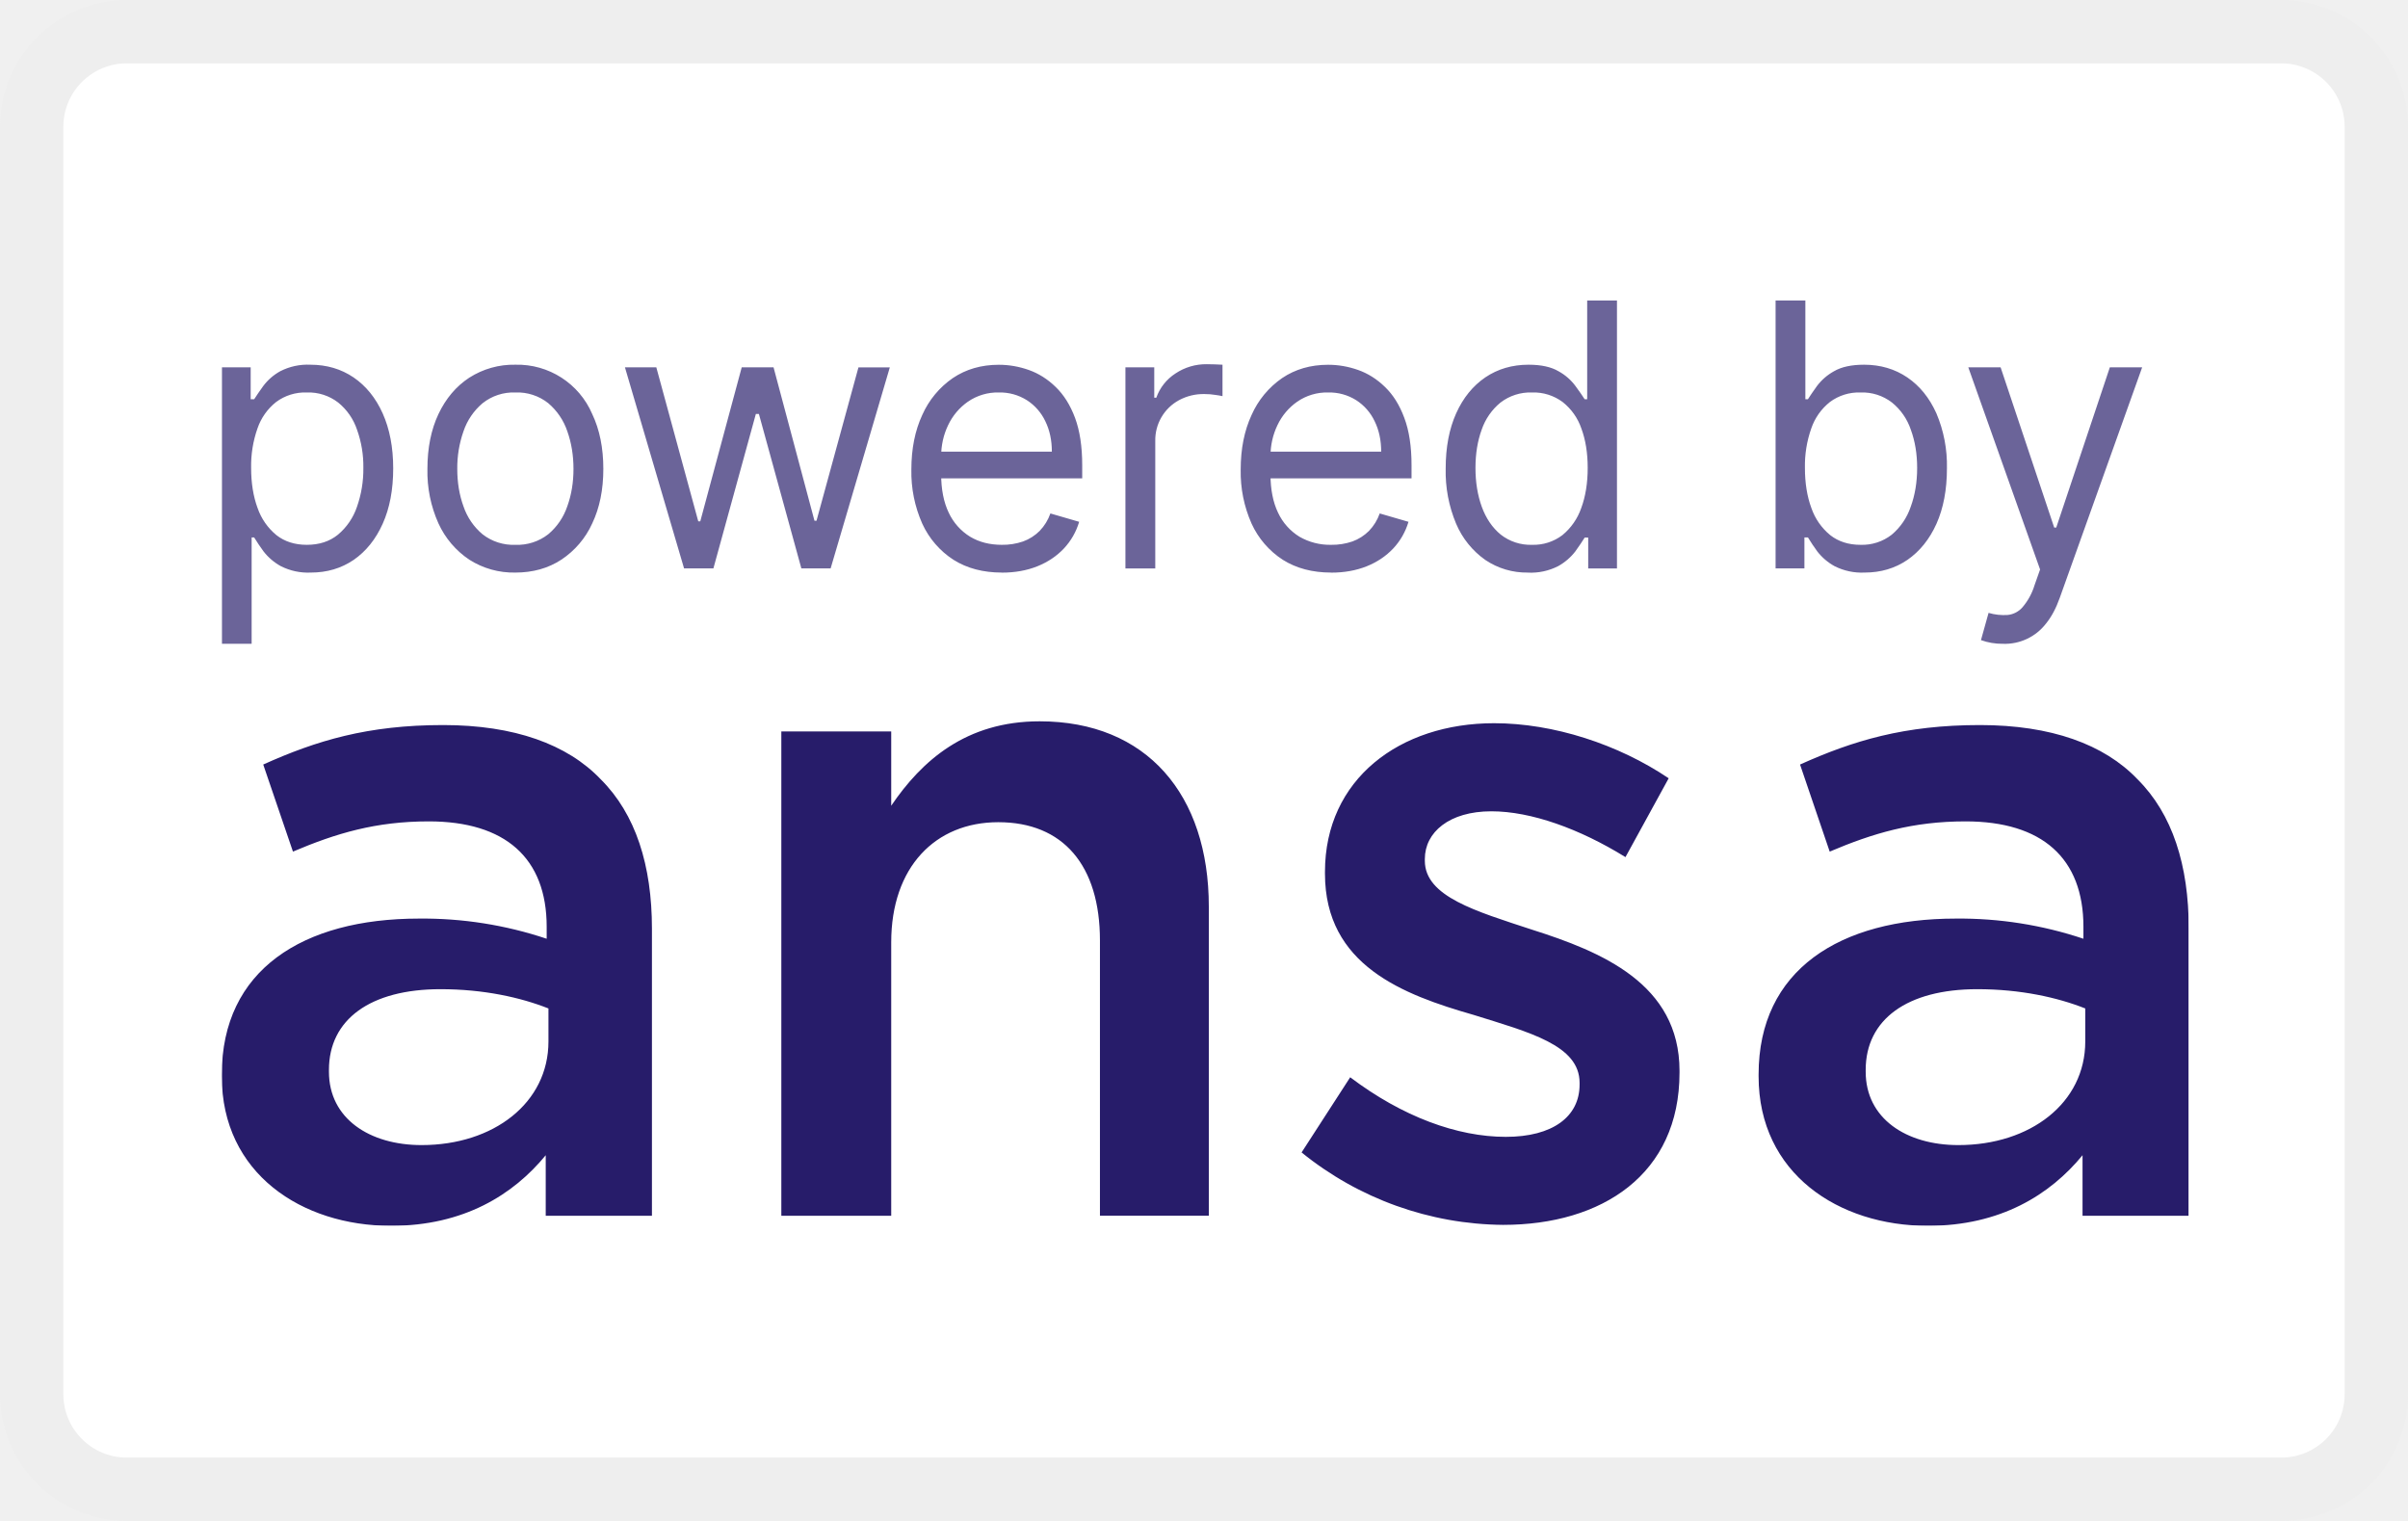
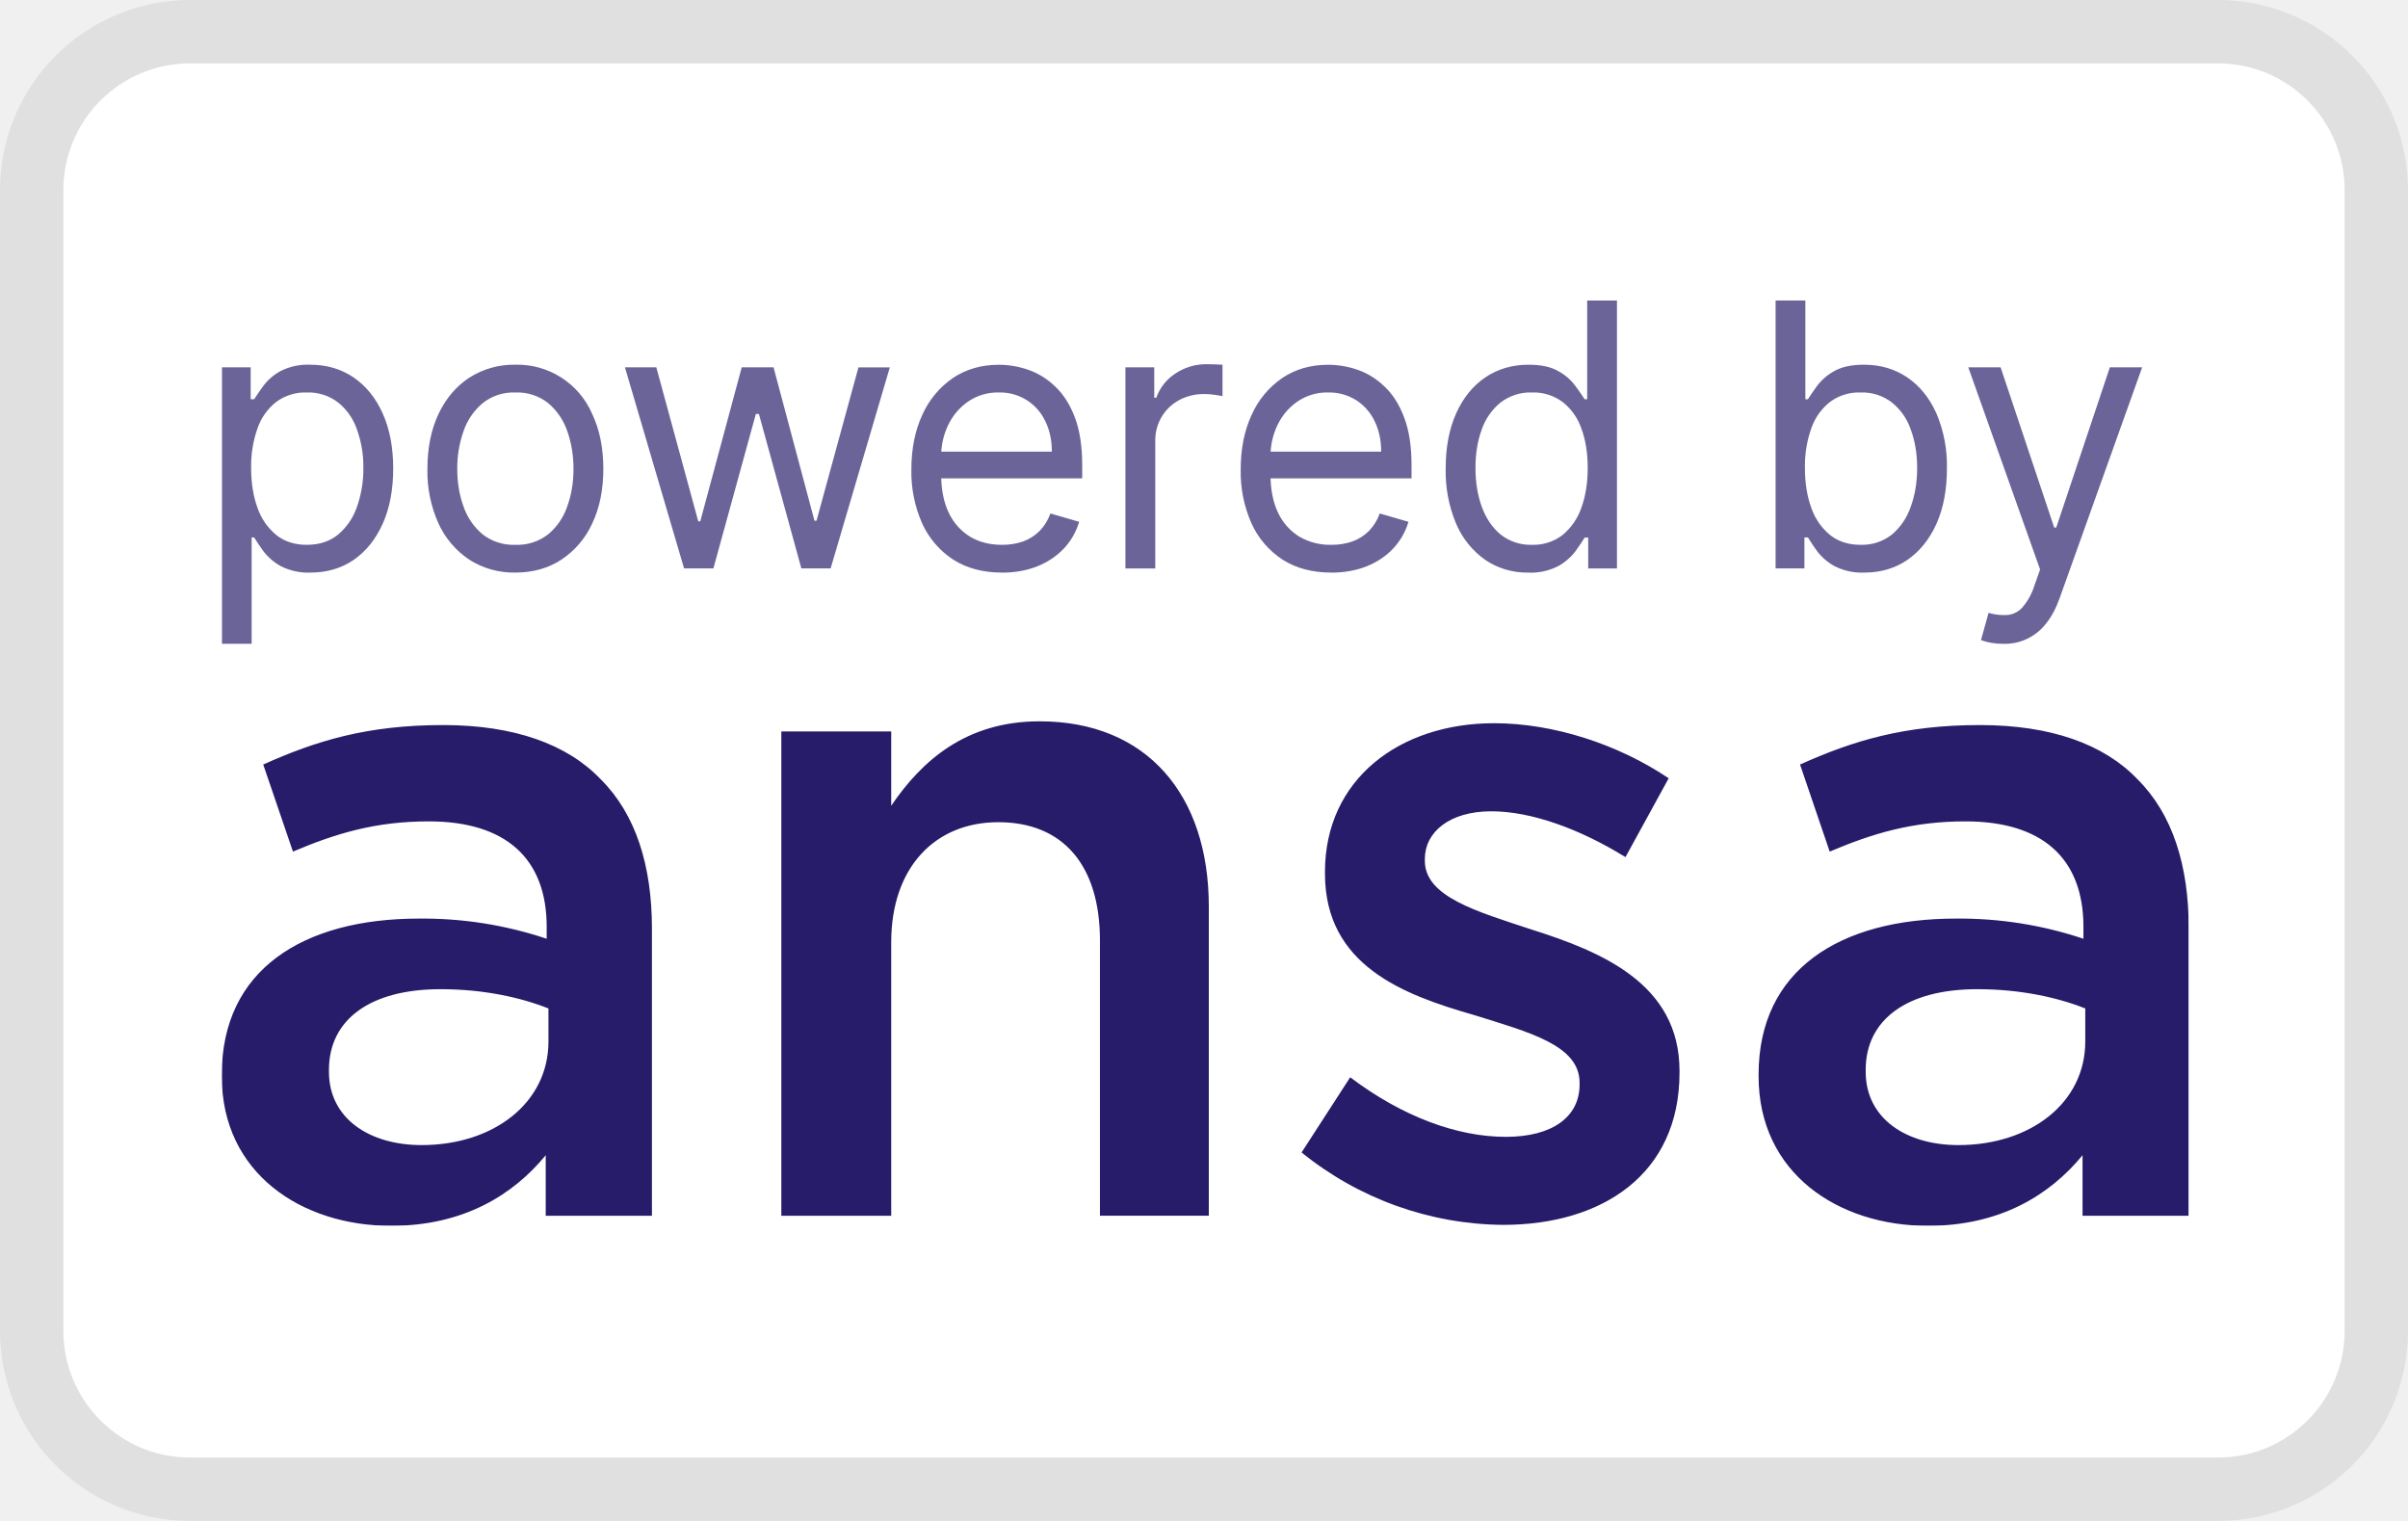
<svg xmlns="http://www.w3.org/2000/svg" width="38" height="24" viewBox="0 0 38 24" fill="none" role="img" aria-labelledby="pi-poweredbyansa">
-   <g clip-path="url(#clip0_560_1482)">
-     <rect width="38" height="24" rx="2" fill="#fff" />
-     <rect x=".5" y=".5" width="37" height="23" rx="1.5" stroke="#000" stroke-opacity=".07" />
-     <mask id="mask0_560_1482" style="mask-type:luminance" maskUnits="userSpaceOnUse" x="3" y="4" width="32" height="16">
-       <path d="M34.54 4.739H3.5v14.604h31.04V4.739z" fill="#fff" />
-     </mask>
-     <g mask="url(#mask0_560_1482)" fill="#271C6A">
-       <path d="M3.5 10.159V5.796h.456V6.3h.055c.035-.055.083-.125.144-.21a.85.85 0 01.267-.232.943.943 0 01.475-.103c.258 0 .485.067.682.2.196.134.35.323.46.568.11.246.166.535.166.868 0 .336-.055.627-.166.874-.11.245-.263.435-.458.57-.196.133-.421.2-.676.2a.952.952 0 01-.473-.101.885.885 0 01-.273-.233 3.133 3.133 0 01-.148-.22h-.04v1.678h-.47zm.463-2.776c0 .24.034.45.102.634a.957.957 0 00.297.427c.13.102.29.153.479.153.197 0 .36-.053.492-.16a.985.985 0 00.3-.439 1.79 1.79 0 00.101-.615 1.71 1.71 0 00-.1-.603.931.931 0 00-.297-.428.766.766 0 00-.496-.159.766.766 0 00-.483.15.903.903 0 00-.295.418 1.77 1.77 0 00-.1.622zm4.17 1.652a1.3 1.3 0 01-.728-.204 1.375 1.375 0 01-.486-.572 1.994 1.994 0 01-.174-.86c0-.33.058-.619.174-.865.117-.247.279-.438.486-.574a1.3 1.3 0 01.728-.205 1.285 1.285 0 011.213.779c.117.246.175.535.175.865 0 .328-.058.614-.175.86a1.356 1.356 0 01-.487.572c-.207.136-.45.204-.726.204zm0-.438a.79.79 0 00.519-.167.986.986 0 00.3-.44c.066-.182.098-.379.098-.59 0-.213-.032-.41-.097-.594a.999.999 0 00-.301-.444.783.783 0 00-.519-.169.783.783 0 00-.518.17.999.999 0 00-.301.443 1.74 1.74 0 00-.098.593c0 .212.032.41.098.591a.986.986 0 00.3.44.79.79 0 00.52.167zm2.662.372l-.933-3.173h.495l.662 2.43h.032l.654-2.43h.502l.646 2.421h.032l.662-2.42h.495l-.934 3.172h-.462l-.67-2.437h-.048l-.67 2.437h-.463zm5.015.066c-.295 0-.55-.067-.764-.202a1.343 1.343 0 01-.492-.57 2.004 2.004 0 01-.172-.855c0-.325.057-.612.172-.86a1.39 1.39 0 01.482-.582c.208-.14.45-.21.726-.21.16 0 .317.027.473.082.155.055.297.144.424.268.128.123.23.285.306.488.075.202.113.451.113.747v.207h-2.36v-.421h1.881c0-.18-.034-.34-.103-.48a.8.8 0 00-.291-.332.794.794 0 00-.443-.122.824.824 0 00-.487.145.942.942 0 00-.313.371c-.073.153-.11.317-.11.492v.28c0 .24.04.444.12.61a.883.883 0 00.337.378c.144.086.31.128.5.128a.985.985 0 00.336-.053.713.713 0 00.261-.166.754.754 0 00.17-.276l.454.132c-.048.16-.128.3-.241.421-.113.12-.253.214-.419.281-.166.066-.353.1-.56.1zm1.95-.066V5.796h.455v.48h.032a.756.756 0 01.303-.383.87.87 0 01.494-.146 5.03 5.03 0 01.248.008v.496a1.345 1.345 0 00-.11-.019 1.046 1.046 0 00-.177-.014.81.81 0 00-.4.097.717.717 0 00-.374.646V8.97h-.47zm3.247.066c-.295 0-.55-.067-.764-.202a1.344 1.344 0 01-.492-.57 2.004 2.004 0 01-.172-.855c0-.325.057-.612.172-.86a1.39 1.39 0 01.482-.582c.207-.14.45-.21.726-.21.16 0 .317.027.473.082.155.055.297.144.424.268.128.123.23.285.305.488.076.202.114.451.114.747v.207h-2.36v-.421h1.881c0-.18-.034-.34-.103-.48a.8.8 0 00-.291-.332.794.794 0 00-.443-.122.824.824 0 00-.487.145.943.943 0 00-.313.371c-.073.153-.11.317-.11.492v.28c0 .24.04.444.12.61a.883.883 0 00.337.378.96.96 0 00.5.128.985.985 0 00.336-.053.714.714 0 00.261-.166.755.755 0 00.17-.276l.454.132c-.048.16-.128.3-.241.421-.113.12-.253.214-.419.281-.166.066-.353.1-.56.1zm3.107 0a1.17 1.17 0 01-.676-.2 1.342 1.342 0 01-.459-.57 2.123 2.123 0 01-.165-.874c0-.333.055-.622.165-.868.11-.245.264-.434.46-.568.197-.133.425-.2.683-.2.199 0 .357.035.472.103a.82.82 0 01.267.232c.063.085.111.155.146.21h.04V4.74h.47v4.23h-.454v-.487h-.056c-.035.057-.084.13-.148.219a.885.885 0 01-.273.233.952.952 0 01-.472.101zm.063-.438a.753.753 0 00.479-.153.956.956 0 00.297-.427c.068-.183.102-.395.102-.634 0-.237-.034-.444-.1-.622a.903.903 0 00-.295-.417.766.766 0 00-.483-.151.774.774 0 00-.498.159.95.95 0 00-.297.428c-.065.179-.098.38-.098.603 0 .226.033.43.1.615.067.183.167.33.299.438a.761.761 0 00.494.161zm3.843.372v-4.23h.47V6.3h.04c.035-.055.083-.125.144-.21a.85.85 0 01.268-.232c.116-.068.275-.103.474-.103.258 0 .485.067.682.2.197.134.35.323.46.568a2.1 2.1 0 01.166.868c0 .336-.055.627-.165.874-.11.245-.264.435-.459.57-.195.133-.42.2-.676.2a.952.952 0 01-.473-.101.884.884 0 01-.273-.233 3.15 3.15 0 01-.147-.22h-.056v.488h-.455zm.463-1.586c0 .24.034.45.102.634a.957.957 0 00.297.427c.13.102.29.153.478.153a.757.757 0 00.493-.16.986.986 0 00.299-.439c.068-.184.102-.39.102-.615 0-.223-.034-.424-.1-.603a.931.931 0 00-.297-.428.766.766 0 00-.497-.159.766.766 0 00-.482.15.903.903 0 00-.295.418 1.77 1.77 0 00-.1.622zm3.121 2.776a.995.995 0 01-.343-.058l.12-.43a.86.86 0 00.302.033.359.359 0 00.234-.122.979.979 0 00.19-.349l.087-.247-1.133-3.19h.51l.846 2.529h.032l.846-2.529h.51l-1.3 3.636c-.058.164-.13.3-.217.407a.82.82 0 01-.684.32z" fill-opacity=".68" />
-       <path d="M6.17 19.343c1.15 0 1.931-.492 2.442-1.114v.955h1.676v-4.53c0-.998-.256-1.809-.81-2.359-.525-.55-1.362-.854-2.484-.854-1.193 0-2.002.246-2.84.623l.469 1.374c.681-.289 1.306-.477 2.144-.477 1.207 0 1.86.579 1.86 1.664v.188a6.156 6.156 0 00-2.017-.318c-1.831 0-3.11.81-3.11 2.46v.029c0 1.534 1.265 2.359 2.67 2.359zm.483-1.274c-.823 0-1.462-.42-1.462-1.157v-.03c0-.795.653-1.273 1.76-1.273.682 0 1.264.13 1.704.304v.521c0 .97-.866 1.635-2.002 1.635zm5.678 1.115h1.733V14.87c0-1.187.695-1.896 1.69-1.896 1.022 0 1.604.68 1.604 1.867v4.342h1.718v-4.877c0-1.766-.98-2.924-2.67-2.924-1.164 0-1.86.623-2.342 1.332v-1.172H12.33v7.64zm11.389.144c1.562 0 2.784-.796 2.784-2.402v-.029c0-1.375-1.236-1.881-2.33-2.228-.88-.29-1.689-.521-1.689-1.086v-.029c0-.42.384-.752 1.05-.752.626 0 1.392.275 2.116.723l.682-1.244c-.795-.536-1.817-.869-2.755-.869-1.49 0-2.669.883-2.669 2.345v.029c0 1.447 1.235 1.91 2.343 2.228.88.275 1.675.478 1.675 1.071v.03c0 .506-.426.824-1.164.824-.767 0-1.633-.318-2.456-.94l-.767 1.186a5.116 5.116 0 003.18 1.143zm6.702.015c1.15 0 1.931-.492 2.442-1.114v.955h1.676v-4.53c0-.998-.256-1.809-.81-2.359-.525-.55-1.363-.854-2.484-.854-1.193 0-2.002.246-2.84.623l.468 1.374c.682-.289 1.307-.477 2.144-.477 1.207 0 1.86.579 1.86 1.664v.188a6.156 6.156 0 00-2.016-.318c-1.831 0-3.11.81-3.11 2.46v.029c0 1.534 1.264 2.359 2.67 2.359zm.483-1.274c-.824 0-1.463-.42-1.463-1.157v-.03c0-.795.654-1.273 1.761-1.273.682 0 1.264.13 1.704.304v.521c0 .97-.866 1.635-2.002 1.635z" />
-     </g>
+   <rect x="1" y="1" width="36" height="22" rx="2" fill="#fff" />
+   <rect x=".5" y=".5" width="37" height="23" rx="2.5" stroke="#000" stroke-opacity=".07" />
+   <mask id="mask0_560_1482" style="mask-type:luminance" maskUnits="userSpaceOnUse" x="3" y="4" width="32" height="16">
+     <path d="M34.54 4.739H3.5v14.604h31.04V4.739z" fill="#fff" />
+   </mask>
+   <g mask="url(#mask0_560_1482)" fill="#271C6A">
+     <path d="M3.5 10.159V5.796h.456V6.3h.055c.035-.055.083-.125.144-.21a.85.85 0 01.267-.232.943.943 0 01.475-.103c.258 0 .485.067.682.2.196.134.35.323.46.568.11.246.166.535.166.868 0 .336-.055.627-.166.874-.11.245-.263.435-.458.57-.196.133-.421.2-.676.2a.952.952 0 01-.473-.101.885.885 0 01-.273-.233 3.133 3.133 0 01-.148-.22h-.04v1.678h-.47zm.463-2.776c0 .24.034.45.102.634a.957.957 0 00.297.427c.13.102.29.153.479.153.197 0 .36-.053.492-.16a.985.985 0 00.3-.439 1.79 1.79 0 00.101-.615 1.71 1.71 0 00-.1-.603.931.931 0 00-.297-.428.766.766 0 00-.496-.159.766.766 0 00-.483.15.903.903 0 00-.295.418 1.77 1.77 0 00-.1.622zm4.17 1.652a1.3 1.3 0 01-.728-.204 1.375 1.375 0 01-.486-.572 1.994 1.994 0 01-.174-.86c0-.33.058-.619.174-.865.117-.247.279-.438.486-.574a1.3 1.3 0 01.728-.205 1.285 1.285 0 011.213.779c.117.246.175.535.175.865 0 .328-.058.614-.175.86a1.356 1.356 0 01-.487.572c-.207.136-.45.204-.726.204zm0-.438a.79.79 0 00.519-.167.986.986 0 00.3-.44c.066-.182.098-.379.098-.59 0-.213-.032-.41-.097-.594a.999.999 0 00-.301-.444.783.783 0 00-.519-.169.783.783 0 00-.518.17.999.999 0 00-.301.443 1.74 1.74 0 00-.098.593c0 .212.032.41.098.591a.986.986 0 00.3.44.79.79 0 00.52.167zm2.662.372l-.933-3.173h.495l.662 2.43h.032l.654-2.43h.502l.646 2.421h.032l.662-2.42h.495l-.934 3.172h-.462l-.67-2.437h-.048l-.67 2.437h-.463zm5.015.066c-.295 0-.55-.067-.764-.202a1.343 1.343 0 01-.492-.57 2.004 2.004 0 01-.172-.855c0-.325.057-.612.172-.86a1.39 1.39 0 01.482-.582c.208-.14.45-.21.726-.21.16 0 .317.027.473.082.155.055.297.144.424.268.128.123.23.285.306.488.075.202.113.451.113.747v.207h-2.36v-.421h1.881c0-.18-.034-.34-.103-.48a.8.8 0 00-.291-.332.794.794 0 00-.443-.122.824.824 0 00-.487.145.942.942 0 00-.313.371c-.073.153-.11.317-.11.492v.28c0 .24.04.444.12.61a.883.883 0 00.337.378c.144.086.31.128.5.128a.985.985 0 00.336-.053.713.713 0 00.261-.166.754.754 0 00.17-.276l.454.132c-.048.16-.128.3-.241.421-.113.12-.253.214-.419.281-.166.066-.353.1-.56.1zm1.95-.066V5.796h.455v.48h.032a.756.756 0 01.303-.383.87.87 0 01.494-.146 5.03 5.03 0 01.248.008v.496a1.345 1.345 0 00-.11-.019 1.046 1.046 0 00-.177-.014.81.81 0 00-.4.097.717.717 0 00-.374.646V8.97h-.47zm3.247.066c-.295 0-.55-.067-.764-.202a1.344 1.344 0 01-.492-.57 2.004 2.004 0 01-.172-.855c0-.325.057-.612.172-.86a1.39 1.39 0 01.482-.582c.207-.14.45-.21.726-.21.16 0 .317.027.473.082.155.055.297.144.424.268.128.123.23.285.305.488.076.202.114.451.114.747v.207h-2.36v-.421h1.881c0-.18-.034-.34-.103-.48a.8.8 0 00-.291-.332.794.794 0 00-.443-.122.824.824 0 00-.487.145.943.943 0 00-.313.371c-.073.153-.11.317-.11.492v.28c0 .24.04.444.12.61a.883.883 0 00.337.378.96.96 0 00.5.128.985.985 0 00.336-.053.714.714 0 00.261-.166.755.755 0 00.17-.276l.454.132c-.048.16-.128.3-.241.421-.113.12-.253.214-.419.281-.166.066-.353.1-.56.1zm3.107 0a1.17 1.17 0 01-.676-.2 1.342 1.342 0 01-.459-.57 2.123 2.123 0 01-.165-.874c0-.333.055-.622.165-.868.11-.245.264-.434.46-.568.197-.133.425-.2.683-.2.199 0 .357.035.472.103a.82.82 0 01.267.232c.063.085.111.155.146.21h.04V4.74h.47v4.23h-.454v-.487h-.056c-.035.057-.084.13-.148.219a.885.885 0 01-.273.233.952.952 0 01-.472.101zm.063-.438a.753.753 0 00.479-.153.956.956 0 00.297-.427c.068-.183.102-.395.102-.634 0-.237-.034-.444-.1-.622a.903.903 0 00-.295-.417.766.766 0 00-.483-.151.774.774 0 00-.498.159.95.95 0 00-.297.428c-.065.179-.098.38-.098.603 0 .226.033.43.1.615.067.183.167.33.299.438a.761.761 0 00.494.161zm3.843.372v-4.23h.47V6.3h.04c.035-.055.083-.125.144-.21a.85.85 0 01.268-.232c.116-.068.275-.103.474-.103.258 0 .485.067.682.2.197.134.35.323.46.568a2.1 2.1 0 01.166.868c0 .336-.055.627-.165.874-.11.245-.264.435-.459.57-.195.133-.42.2-.676.2a.952.952 0 01-.473-.101.884.884 0 01-.273-.233 3.15 3.15 0 01-.147-.22h-.056v.488h-.455zm.463-1.586c0 .24.034.45.102.634a.957.957 0 00.297.427c.13.102.29.153.478.153a.757.757 0 00.493-.16.986.986 0 00.299-.439c.068-.184.102-.39.102-.615 0-.223-.034-.424-.1-.603a.931.931 0 00-.297-.428.766.766 0 00-.497-.159.766.766 0 00-.482.15.903.903 0 00-.295.418 1.77 1.77 0 00-.1.622zm3.121 2.776a.995.995 0 01-.343-.058l.12-.43a.86.86 0 00.302.033.359.359 0 00.234-.122.979.979 0 00.19-.349l.087-.247-1.133-3.19h.51l.846 2.529h.032l.846-2.529h.51l-1.3 3.636c-.058.164-.13.3-.217.407a.82.82 0 01-.684.32z" fill-opacity=".68" />
+     <path d="M6.17 19.343c1.15 0 1.931-.492 2.442-1.114v.955h1.676v-4.53c0-.998-.256-1.809-.81-2.359-.525-.55-1.362-.854-2.484-.854-1.193 0-2.002.246-2.84.623l.469 1.374c.681-.289 1.306-.477 2.144-.477 1.207 0 1.86.579 1.86 1.664v.188a6.156 6.156 0 00-2.017-.318c-1.831 0-3.11.81-3.11 2.46v.029c0 1.534 1.265 2.359 2.67 2.359zm.483-1.274c-.823 0-1.462-.42-1.462-1.157v-.03c0-.795.653-1.273 1.76-1.273.682 0 1.264.13 1.704.304v.521c0 .97-.866 1.635-2.002 1.635zm5.678 1.115h1.733V14.87c0-1.187.695-1.896 1.69-1.896 1.022 0 1.604.68 1.604 1.867v4.342h1.718v-4.877c0-1.766-.98-2.924-2.67-2.924-1.164 0-1.86.623-2.342 1.332v-1.172H12.33v7.64zm11.389.144c1.562 0 2.784-.796 2.784-2.402v-.029c0-1.375-1.236-1.881-2.33-2.228-.88-.29-1.689-.521-1.689-1.086v-.029c0-.42.384-.752 1.05-.752.626 0 1.392.275 2.116.723l.682-1.244c-.795-.536-1.817-.869-2.755-.869-1.49 0-2.669.883-2.669 2.345v.029c0 1.447 1.235 1.91 2.343 2.228.88.275 1.675.478 1.675 1.071v.03c0 .506-.426.824-1.164.824-.767 0-1.633-.318-2.456-.94l-.767 1.186a5.116 5.116 0 003.18 1.143zm6.702.015c1.15 0 1.931-.492 2.442-1.114v.955h1.676v-4.53c0-.998-.256-1.809-.81-2.359-.525-.55-1.363-.854-2.484-.854-1.193 0-2.002.246-2.84.623l.468 1.374c.682-.289 1.307-.477 2.144-.477 1.207 0 1.86.579 1.86 1.664v.188a6.156 6.156 0 00-2.016-.318c-1.831 0-3.11.81-3.11 2.46v.029c0 1.534 1.264 2.359 2.67 2.359zm.483-1.274c-.824 0-1.463-.42-1.463-1.157v-.03c0-.795.654-1.273 1.761-1.273.682 0 1.264.13 1.704.304v.521c0 .97-.866 1.635-2.002 1.635z" />
  </g>
-   <defs>
-     <clipPath id="clip0_560_1482">
-       <path fill="#fff" d="M0 0h38v24H0z" />
-     </clipPath>
-   </defs>
</svg>
